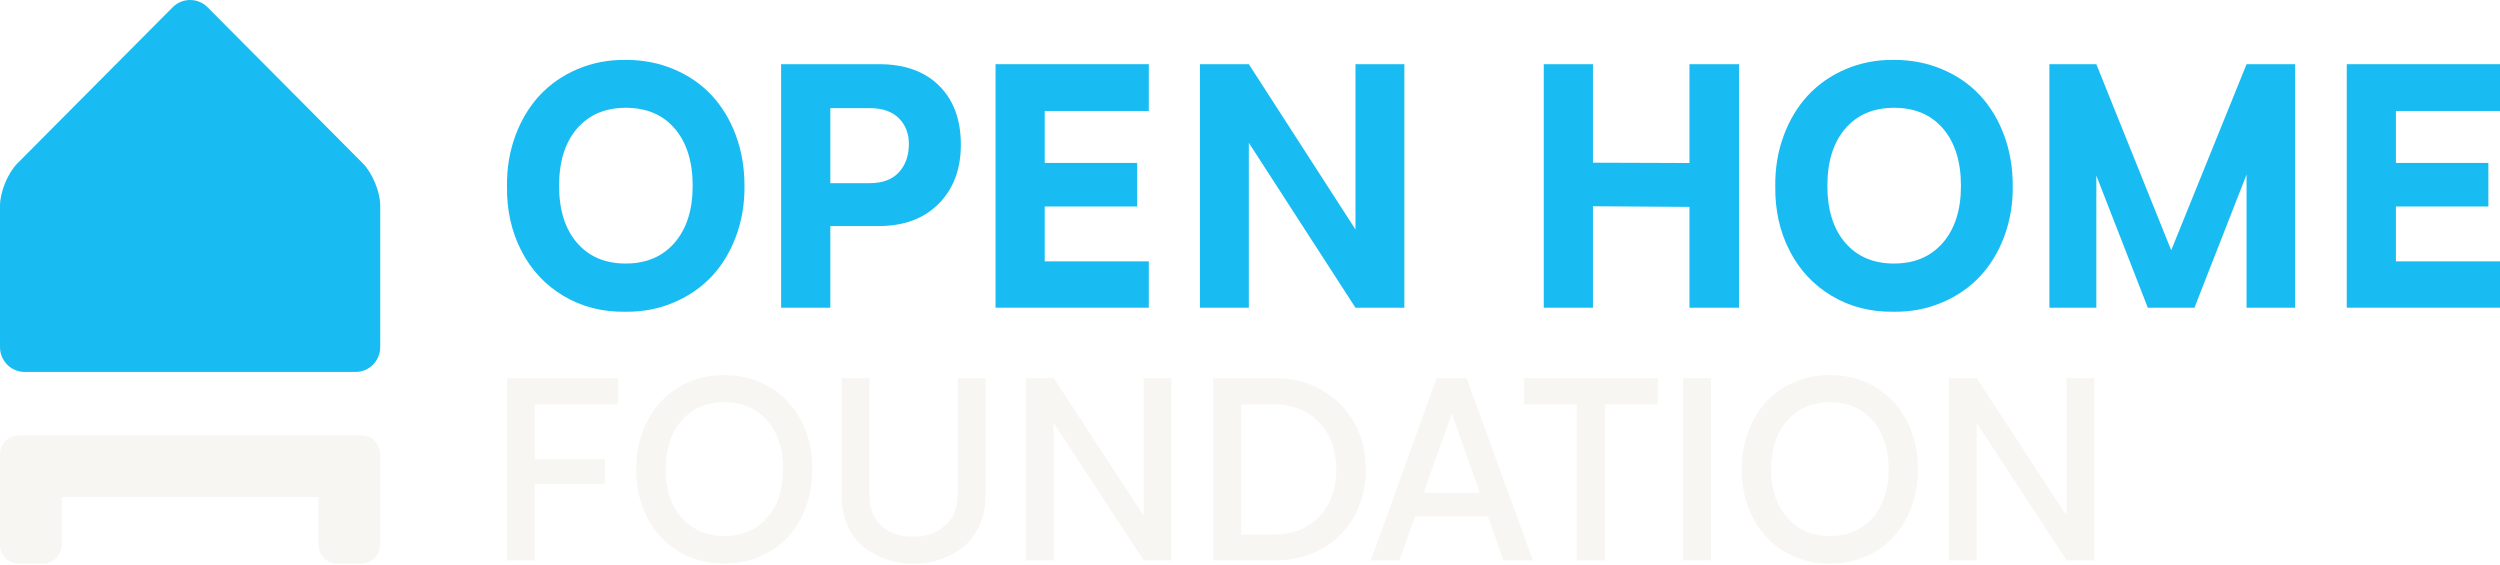
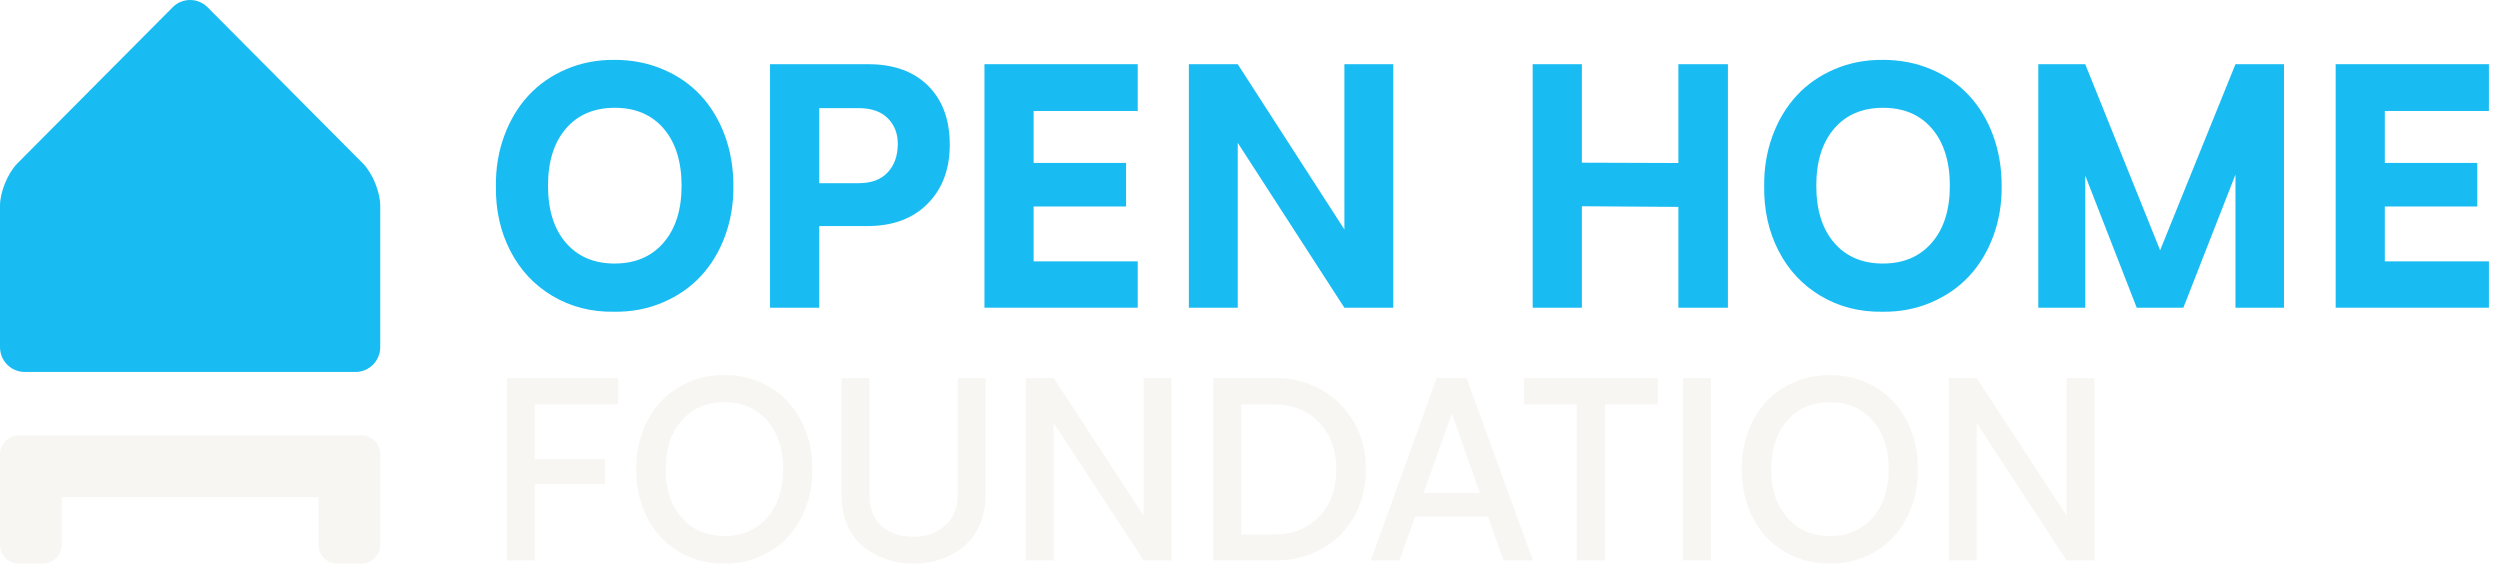
<svg xmlns="http://www.w3.org/2000/svg" width="1578" height="356" viewBox="0 0 1578 356" fill="none">
  <path d="M130.992 4.564C124.939 -1.521 115.034 -1.521 109.008 4.564L11.006 103.09C4.953 109.175 0 121.188 0 129.776V219.134C0 227.722 6.996 234.783 15.565 234.783H224.435C232.977 234.783 240 227.749 240 219.134V129.776C240 121.188 235.048 109.175 228.994 103.09L130.992 4.564Z" fill="#18BCF2" />
  <path d="M228 274.783C234.627 274.783 240 280.155 240 286.783V343.783C240 350.41 234.627 355.783 228 355.783H213C206.373 355.783 201 350.41 201 343.783V313.783H39V343.783C39 350.41 33.627 355.783 27 355.783H12C5.373 355.783 0 350.41 0 343.783V286.783C0 280.155 5.373 274.783 12 274.783H228Z" fill="#F7F6F2" />
-   <path d="M394.872 37.783C405.86 37.783 416.041 39.762 425.415 43.746C434.789 47.705 442.731 53.2 449.241 60.206C455.751 67.211 460.828 75.597 464.474 85.415C468.093 95.233 469.916 105.832 469.916 117.239C470.046 128.516 468.275 139.089 464.63 149.011C460.958 158.933 455.829 167.397 449.241 174.429C442.653 181.46 434.633 186.981 425.207 190.966C415.781 194.977 405.6 196.904 394.663 196.774C380.212 196.982 367.219 193.648 355.709 186.799C344.2 179.95 335.321 170.444 329.072 158.282C322.822 146.12 319.802 132.5 320.01 117.447C319.88 106.171 321.651 95.597 325.296 85.675C328.967 75.753 334.071 67.289 340.633 60.206C347.195 53.148 355.163 47.601 364.563 43.616C373.963 39.632 384.066 37.678 394.872 37.809V37.783ZM395.054 166.33C408.021 166.33 418.281 161.928 425.858 153.152C433.435 144.35 437.211 132.396 437.211 117.239C437.211 102.082 433.435 89.946 425.91 81.17C418.385 72.419 408.1 68.044 395.054 68.044C382.009 68.044 371.723 72.419 364.198 81.17C356.673 89.92 352.897 101.952 352.897 117.239C352.897 132.526 356.673 144.532 364.198 153.256C371.723 161.98 382.009 166.356 395.054 166.356V166.33Z" fill="#18BCF2" />
-   <path d="M606.49 91.353C606.49 106.77 601.829 119.166 592.533 128.568C583.237 137.969 570.582 142.683 554.542 142.683H524.103V194.221H493.038V40.517H554.959C571.051 40.517 583.654 45.049 592.793 54.111C601.933 63.174 606.49 75.597 606.49 91.326V91.353ZM573.681 90.754C573.681 84.243 571.572 78.852 567.327 74.607C563.083 70.362 556.964 68.253 548.944 68.253H524.103V115.624H548.944C557.016 115.624 563.161 113.333 567.379 108.749C571.598 104.166 573.681 98.176 573.681 90.78V90.754Z" fill="#18BCF2" />
-   <path d="M725.123 194.221H628.388V40.517H725.123V70.05H659.427V102.837H717.78V130.339H659.427V164.975H725.123V194.221Z" fill="#18BCF2" />
-   <path d="M886.434 40.543V194.247H855.578L788.267 90.155V194.247H757.411V40.543H788.267L855.578 144.844V40.543H886.434Z" fill="#18BCF2" />
-   <path d="M974.419 40.543H1005.48V102.681L1066.39 102.89V40.543H1097.66V194.247H1066.39V130.599L1005.48 130.182V194.247H974.419V40.543Z" fill="#18BCF2" />
-   <path d="M1195.41 37.783C1206.4 37.783 1216.58 39.762 1225.95 43.746C1235.33 47.705 1243.27 53.2 1249.78 60.206C1256.29 67.211 1261.37 75.597 1265.01 85.415C1268.63 95.233 1270.45 105.832 1270.45 117.239C1270.59 128.516 1268.81 139.089 1265.17 149.011C1261.5 158.933 1256.37 167.397 1249.78 174.429C1243.19 181.46 1235.17 186.981 1225.75 190.966C1216.32 194.977 1206.14 196.904 1195.2 196.774C1180.75 196.982 1167.76 193.648 1156.25 186.799C1144.74 179.95 1135.86 170.444 1129.61 158.282C1123.36 146.12 1120.34 132.5 1120.55 117.447C1120.42 106.171 1122.19 95.597 1125.84 85.675C1129.51 75.753 1134.61 67.289 1141.17 60.206C1147.73 53.148 1155.7 47.601 1165.1 43.616C1174.5 39.632 1184.6 37.678 1195.41 37.809V37.783ZM1195.59 166.33C1208.56 166.33 1218.82 161.928 1226.4 153.152C1233.97 144.35 1237.75 132.396 1237.75 117.239C1237.75 102.082 1233.97 89.946 1226.45 81.17C1218.92 72.419 1208.64 68.044 1195.59 68.044C1182.55 68.044 1172.26 72.419 1164.74 81.17C1157.21 89.92 1153.44 101.952 1153.44 117.239C1153.44 132.526 1157.21 144.532 1164.74 153.256C1172.26 161.98 1182.55 166.356 1195.59 166.356V166.33Z" fill="#18BCF2" />
-   <path d="M1448.66 40.543V194.247H1418.02V110.208L1385.13 194.247H1355.71L1323.21 110.833V194.247H1293.58V40.543H1323.21L1370.47 157.97L1418.02 40.543H1448.66Z" fill="#18BCF2" />
-   <path d="M1578 194.221H1481.27V40.517H1578V70.05H1512.3V102.837H1570.66V130.339H1512.3V164.975H1578V194.221Z" fill="#18BCF2" />
+   <path d="M387.872 37.783C398.86 37.783 409.041 39.762 418.415 43.746C427.789 47.705 435.731 53.2 442.241 60.206C448.751 67.211 453.828 75.597 457.474 85.415C461.093 95.233 462.916 105.832 462.916 117.239C463.046 128.516 461.275 139.089 457.63 149.011C453.958 158.933 448.829 167.397 442.241 174.429C435.653 181.46 427.633 186.981 418.207 190.966C408.781 194.977 398.6 196.904 387.663 196.774C373.212 196.982 360.219 193.648 348.709 186.799C337.2 179.95 328.321 170.444 322.072 158.282C315.822 146.12 312.802 132.5 313.01 117.447C312.88 106.171 314.651 95.597 318.296 85.675C321.967 75.753 327.071 67.289 333.633 60.206C340.195 53.148 348.163 47.601 357.563 43.616C366.963 39.632 377.066 37.678 387.872 37.809V37.783ZM388.054 166.33C401.021 166.33 411.281 161.928 418.858 153.152C426.435 144.35 430.211 132.396 430.211 117.239C430.211 102.082 426.435 89.946 418.91 81.17C411.385 72.419 401.1 68.044 388.054 68.044C375.009 68.044 364.723 72.419 357.198 81.17C349.673 89.92 345.897 101.952 345.897 117.239C345.897 132.526 349.673 144.532 357.198 153.256C364.723 161.98 375.009 166.356 388.054 166.356V166.33Z" fill="#18BCF2" />
+   <path d="M599.49 91.353C599.49 106.77 594.829 119.166 585.533 128.568C576.237 137.969 563.582 142.683 547.542 142.683H517.103V194.221H486.038V40.517H547.959C564.051 40.517 576.654 45.049 585.793 54.111C594.933 63.174 599.49 75.597 599.49 91.326V91.353ZM566.681 90.754C566.681 84.243 564.572 78.852 560.327 74.607C556.083 70.362 549.964 68.253 541.944 68.253H517.103V115.624H541.944C550.016 115.624 556.161 113.333 560.379 108.749C564.598 104.166 566.681 98.176 566.681 90.78V90.754Z" fill="#18BCF2" />
+   <path d="M718.123 194.221H621.388V40.517H718.123V70.05H652.427V102.837H710.78V130.339H652.427V164.975H718.123V194.221Z" fill="#18BCF2" />
+   <path d="M879.434 40.543V194.247H848.578L781.267 90.155V194.247H750.411V40.543H781.267L848.578 144.844V40.543H879.434Z" fill="#18BCF2" />
+   <path d="M967.419 40.543H998.483V102.681L1059.39 102.89V40.543H1090.66V194.247H1059.39V130.599L998.483 130.182V194.247H967.419V40.543Z" fill="#18BCF2" />
+   <path d="M1188.41 37.783C1199.4 37.783 1209.58 39.762 1218.95 43.746C1228.33 47.705 1236.27 53.2 1242.78 60.206C1249.29 67.211 1254.37 75.597 1258.01 85.415C1261.63 95.233 1263.45 105.832 1263.45 117.239C1263.59 128.516 1261.81 139.089 1258.17 149.011C1254.5 158.933 1249.37 167.397 1242.78 174.429C1236.19 181.46 1228.17 186.981 1218.75 190.966C1209.32 194.977 1199.14 196.904 1188.2 196.774C1173.75 196.982 1160.76 193.648 1149.25 186.799C1137.74 179.95 1128.86 170.444 1122.61 158.282C1116.36 146.12 1113.34 132.5 1113.55 117.447C1113.42 106.171 1115.19 95.597 1118.84 85.675C1122.51 75.753 1127.61 67.289 1134.17 60.206C1140.73 53.148 1148.7 47.601 1158.1 43.616C1167.5 39.632 1177.6 37.678 1188.41 37.809V37.783ZM1188.59 166.33C1201.56 166.33 1211.82 161.928 1219.4 153.152C1226.97 144.35 1230.75 132.396 1230.75 117.239C1230.75 102.082 1226.97 89.946 1219.45 81.17C1211.92 72.419 1201.64 68.044 1188.59 68.044C1175.55 68.044 1165.26 72.419 1157.74 81.17C1150.21 89.92 1146.44 101.952 1146.44 117.239C1146.44 132.526 1150.21 144.532 1157.74 153.256C1165.26 161.98 1175.55 166.356 1188.59 166.356V166.33Z" fill="#18BCF2" />
+   <path d="M1441.66 40.543V194.247H1411.02V110.208L1378.13 194.247H1348.71L1316.21 110.833V194.247H1286.58V40.543H1316.21L1363.47 157.97L1411.02 40.543H1441.66Z" fill="#18BCF2" />
+   <path d="M1571 194.221H1474.27V40.517H1571V70.05H1505.3V102.837H1563.66V130.339H1505.3V164.975H1571V194.221Z" fill="#18BCF2" />
  <path d="M337.556 255.265V289.802H381.796V305.576H337.556V353.73H320V238.659H390.145V255.265H337.556Z" fill="#F7F6F2" />
  <path d="M457.116 236.788C465.101 236.684 472.591 238.139 479.536 241.128C486.48 244.116 492.41 248.248 497.299 253.524C502.163 258.799 505.986 265.14 508.743 272.494C511.5 279.874 512.826 287.749 512.722 296.142C512.826 304.588 511.5 312.54 508.743 319.947C505.986 327.379 502.163 333.694 497.299 338.969C492.436 344.218 486.506 348.35 479.536 351.339C472.565 354.327 465.101 355.783 457.116 355.679C449.132 355.783 441.667 354.327 434.723 351.339C427.779 348.35 421.875 344.218 417.011 338.943C412.148 333.668 408.325 327.327 405.594 319.973C402.863 312.618 401.536 304.718 401.64 296.324C401.536 287.93 402.863 280.03 405.594 272.65C408.325 265.27 412.122 258.929 417.011 253.628C421.875 248.352 427.779 244.194 434.723 241.18C441.667 238.165 449.132 236.71 457.116 236.814V236.788ZM430.328 326.781C437.116 334.473 446.089 338.345 457.272 338.345C468.456 338.345 477.429 334.499 484.191 326.781C490.953 319.089 494.334 308.876 494.334 296.142C494.334 283.409 490.953 273.118 484.191 265.426C477.429 257.733 468.456 253.861 457.272 253.861C446.089 253.861 437.09 257.733 430.328 265.452C423.539 273.17 420.158 283.409 420.158 296.142C420.158 308.876 423.539 319.089 430.328 326.781Z" fill="#F7F6F2" />
  <path d="M548.77 238.633V312.202C548.822 320.96 551.397 327.587 556.494 332.057C561.592 336.552 568.302 338.787 576.599 338.787C584.896 338.787 591.242 336.422 596.547 331.719C601.853 327.015 604.506 320.492 604.506 312.202V238.633H622.062V312.904C622.062 319.661 620.839 325.768 618.421 331.251C616.002 336.734 612.699 341.256 608.563 344.764C604.402 348.298 599.616 351.001 594.129 352.924C588.641 354.847 582.815 355.783 576.573 355.783C570.331 355.783 564.739 354.847 559.329 353.002C553.92 351.157 549.082 348.48 544.869 344.998C540.629 341.516 537.3 337.02 534.855 331.485C532.411 325.95 531.188 319.739 531.188 312.904V238.633H548.77Z" fill="#F7F6F2" />
  <path d="M739.438 238.633V353.704H721.882L665.106 266.985V353.704H647.55V238.633H665.106L721.882 325.508V238.633H739.438Z" fill="#F7F6F2" />
  <path d="M862.119 296.298C862.171 304.536 860.741 312.28 857.828 319.479C854.915 326.703 850.884 332.836 845.76 337.878C840.636 342.919 834.472 346.869 827.268 349.702C820.064 352.534 812.391 353.886 804.173 353.73H765.81V238.659H804.173C814.992 238.503 824.875 240.894 833.77 245.857C842.665 250.795 849.635 257.707 854.681 266.569C859.727 275.431 862.197 285.358 862.119 296.324V296.298ZM843.471 296.298C843.471 284.136 839.856 274.261 832.6 266.673C825.343 259.085 815.824 255.265 804.017 255.265H783.522V337.41H804.017C815.928 337.41 825.473 333.642 832.678 326.079C839.882 318.543 843.471 308.59 843.471 296.298Z" fill="#F7F6F2" />
  <path d="M939.208 326.054H893.251L883.264 353.73H865.24L906.854 238.659H925.736L967.583 353.73H949.013L939.182 326.054H939.208ZM934.111 311.137L916.399 260.982L898.531 311.137H934.111Z" fill="#F7F6F2" />
  <path d="M1046.41 255.265H1012.99V353.73H995.282V255.265H961.862V238.659H1046.39V255.265H1046.41Z" fill="#F7F6F2" />
  <path d="M1062.28 353.704V238.633H1079.99V353.704H1062.28Z" fill="#F7F6F2" />
  <path d="M1154.92 236.788C1162.91 236.684 1170.4 238.139 1177.34 241.128C1184.31 244.116 1190.22 248.248 1195.1 253.524C1199.97 258.799 1203.79 265.14 1206.55 272.494C1209.31 279.874 1210.63 287.749 1210.53 296.142C1210.63 304.588 1209.31 312.54 1206.55 319.947C1203.79 327.379 1199.97 333.694 1195.1 338.969C1190.24 344.218 1184.31 348.35 1177.34 351.339C1170.37 354.327 1162.91 355.783 1154.92 355.679C1146.94 355.783 1139.47 354.327 1132.53 351.339C1125.58 348.35 1119.68 344.218 1114.82 338.943C1109.95 333.668 1106.13 327.327 1103.4 319.973C1100.67 312.618 1099.34 304.718 1099.45 296.324C1099.34 287.93 1100.67 280.03 1103.4 272.65C1106.13 265.27 1109.93 258.929 1114.82 253.628C1119.68 248.352 1125.58 244.194 1132.53 241.18C1139.47 238.165 1146.94 236.71 1154.92 236.814V236.788ZM1128.13 326.781C1134.92 334.473 1143.89 338.345 1155.08 338.345C1166.26 338.345 1175.23 334.499 1182 326.781C1188.76 319.089 1192.14 308.876 1192.14 296.142C1192.14 283.409 1188.76 273.118 1182 265.426C1175.23 257.733 1166.26 253.861 1155.08 253.861C1143.89 253.861 1134.9 257.733 1128.13 265.452C1121.34 273.17 1117.96 283.409 1117.96 296.142C1117.96 308.876 1121.34 319.089 1128.13 326.781Z" fill="#F7F6F2" />
  <path d="M1322 238.633V353.704H1304.44L1247.67 266.985V353.704H1230.11V238.633H1247.67L1304.44 325.508V238.633H1322Z" fill="#F7F6F2" />
</svg>
